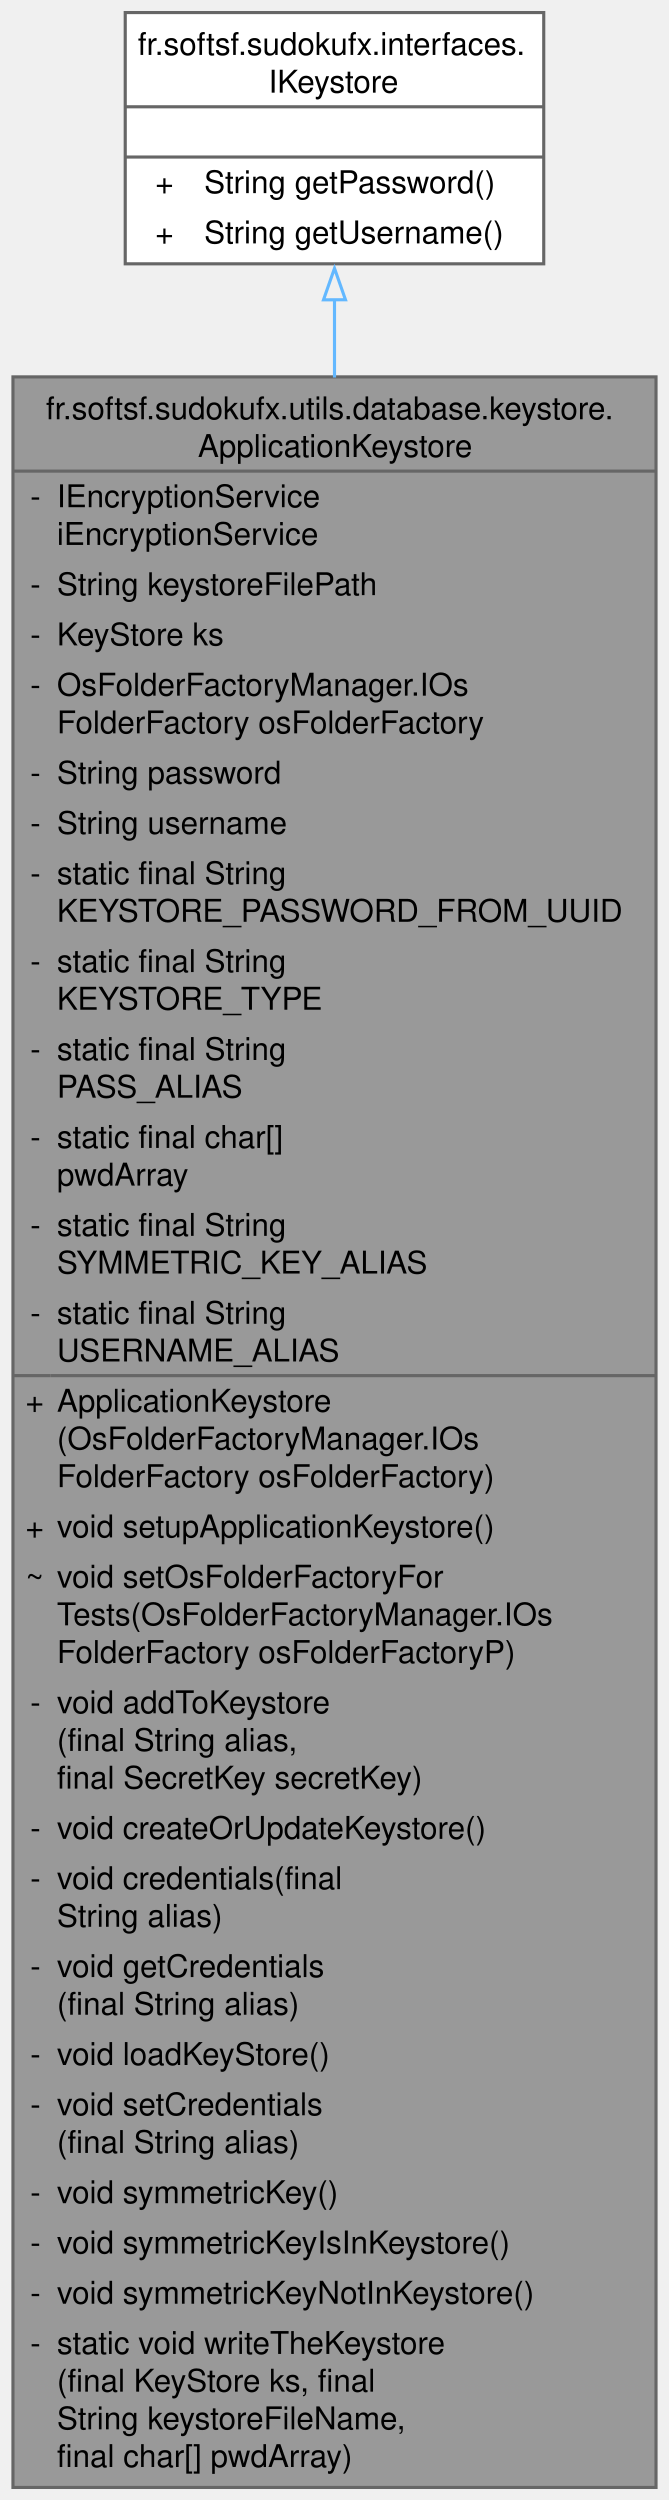
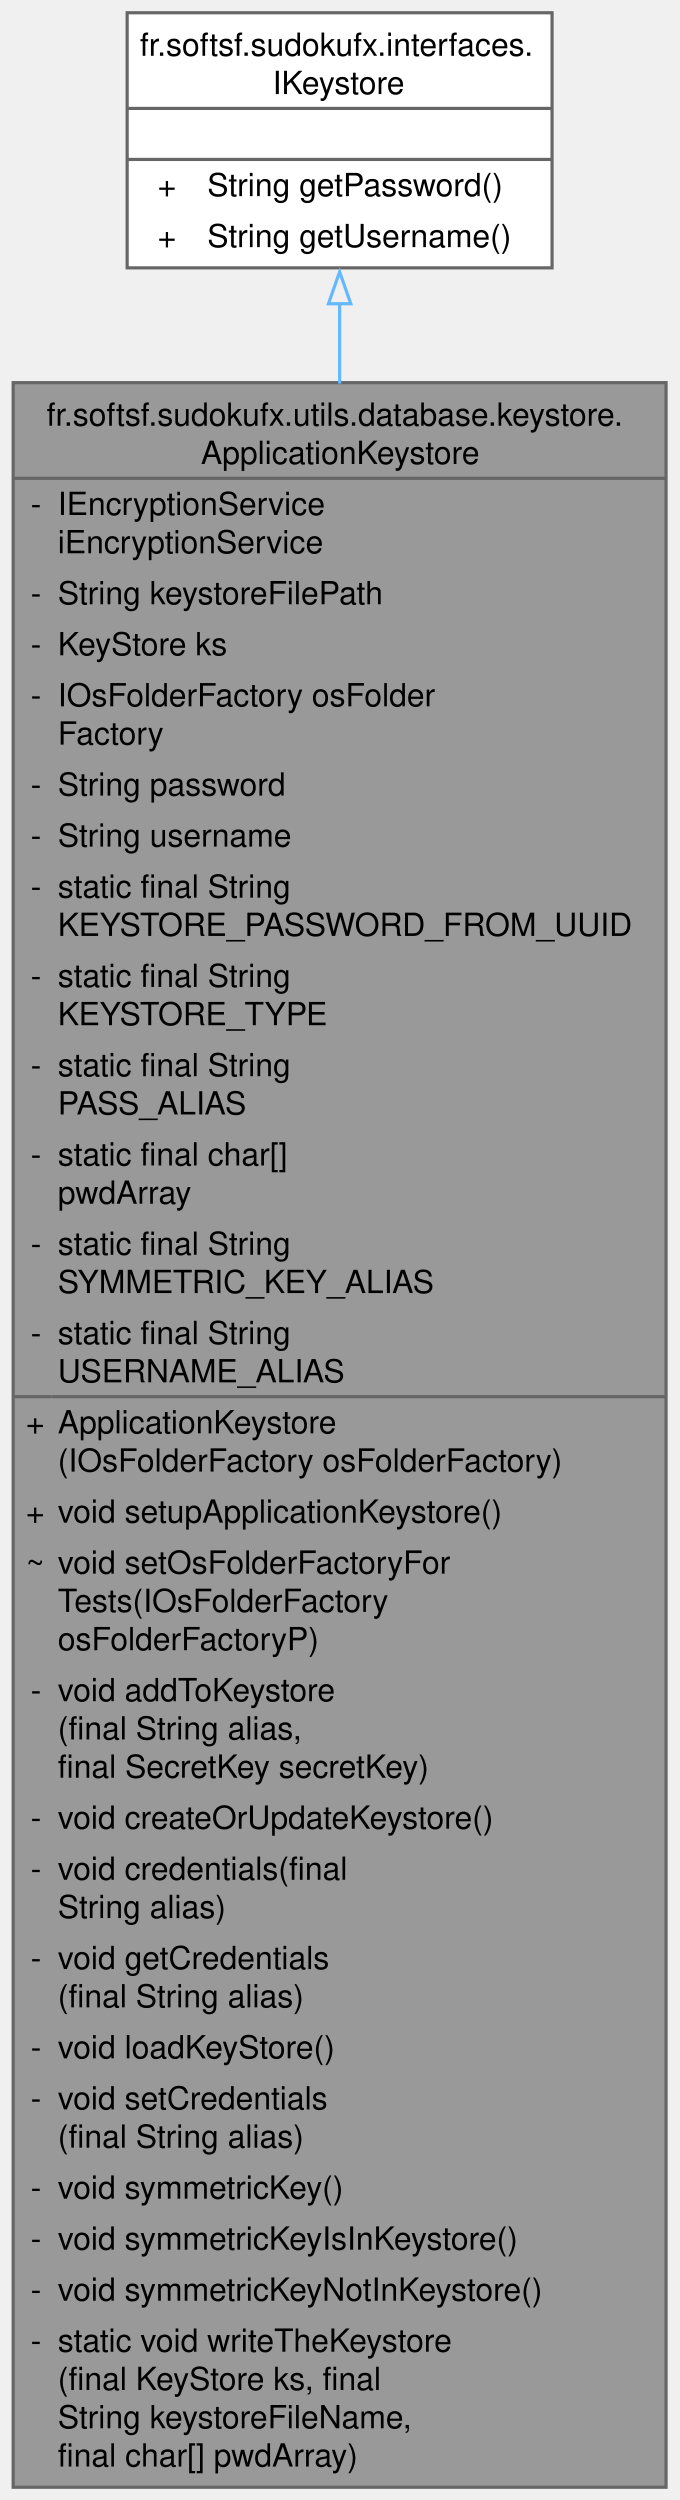
- <svg xmlns="http://www.w3.org/2000/svg" xmlns:xlink="http://www.w3.org/1999/xlink" width="213pt" height="796pt" viewBox="0.00 0.00 212.75 796.00">
-   <g id="graph0" class="graph" transform="scale(1 1) rotate(0) translate(4 792)">
+ <svg xmlns="http://www.w3.org/2000/svg" xmlns:xlink="http://www.w3.org/1999/xlink" width="213pt" height="784pt" viewBox="0.00 0.00 212.75 784.00">
+   <g id="graph0" class="graph" transform="scale(1 1) rotate(0) translate(4 780)">
    <g id="Node000001" class="node">
      <g id="a_Node000001">
        <a xlink:title="Manages the application's keystore for secure storage of keys and database credentials.">
-           <polygon fill="#999999" stroke="none" points="204.75,-672 0,-672 0,0 204.75,0 204.75,-672" />
-           <text text-anchor="start" x="10.5" y="-658.5" font-family="Helvetica,sans-Serif" font-size="10.00">fr.softsf.sudokufx.utils.database.keystore.</text>
-           <text text-anchor="start" x="58.88" y="-646.5" font-family="Helvetica,sans-Serif" font-size="10.00">ApplicationKeystore</text>
-           <text text-anchor="start" x="5.5" y="-630.5" font-family="Helvetica,sans-Serif" font-size="10.00">-</text>
-           <text text-anchor="start" x="14" y="-630.5" font-family="Helvetica,sans-Serif" font-size="10.00">IEncryptionService</text>
-           <text text-anchor="start" x="14" y="-618.5" font-family="Helvetica,sans-Serif" font-size="10.00"> iEncryptionService</text>
-           <text text-anchor="start" x="5.5" y="-602.5" font-family="Helvetica,sans-Serif" font-size="10.00">-</text>
-           <text text-anchor="start" x="14" y="-602.5" font-family="Helvetica,sans-Serif" font-size="10.00">String keystoreFilePath</text>
-           <text text-anchor="start" x="5.5" y="-586.5" font-family="Helvetica,sans-Serif" font-size="10.00">-</text>
-           <text text-anchor="start" x="14" y="-586.5" font-family="Helvetica,sans-Serif" font-size="10.00">KeyStore ks</text>
-           <text text-anchor="start" x="5.5" y="-570.5" font-family="Helvetica,sans-Serif" font-size="10.00">-</text>
-           <text text-anchor="start" x="14" y="-570.5" font-family="Helvetica,sans-Serif" font-size="10.00">OsFolderFactoryManager.IOs</text>
-           <text text-anchor="start" x="14" y="-558.5" font-family="Helvetica,sans-Serif" font-size="10.00">FolderFactory osFolderFactory</text>
-           <text text-anchor="start" x="5.5" y="-542.5" font-family="Helvetica,sans-Serif" font-size="10.00">-</text>
-           <text text-anchor="start" x="14" y="-542.5" font-family="Helvetica,sans-Serif" font-size="10.00">String password</text>
-           <text text-anchor="start" x="5.5" y="-526.5" font-family="Helvetica,sans-Serif" font-size="10.00">-</text>
-           <text text-anchor="start" x="14" y="-526.5" font-family="Helvetica,sans-Serif" font-size="10.00">String username</text>
-           <text text-anchor="start" x="5.5" y="-510.5" font-family="Helvetica,sans-Serif" font-size="10.00">-</text>
-           <text text-anchor="start" x="14" y="-510.5" font-family="Helvetica,sans-Serif" font-size="10.00">static final String</text>
-           <text text-anchor="start" x="14" y="-498.5" font-family="Helvetica,sans-Serif" font-size="10.00"> KEYSTORE_PASSWORD_FROM_UUID</text>
-           <text text-anchor="start" x="5.5" y="-482.5" font-family="Helvetica,sans-Serif" font-size="10.00">-</text>
-           <text text-anchor="start" x="14" y="-482.5" font-family="Helvetica,sans-Serif" font-size="10.00">static final String</text>
-           <text text-anchor="start" x="14" y="-470.5" font-family="Helvetica,sans-Serif" font-size="10.00"> KEYSTORE_TYPE</text>
-           <text text-anchor="start" x="5.5" y="-454.5" font-family="Helvetica,sans-Serif" font-size="10.00">-</text>
-           <text text-anchor="start" x="14" y="-454.5" font-family="Helvetica,sans-Serif" font-size="10.00">static final String</text>
-           <text text-anchor="start" x="14" y="-442.5" font-family="Helvetica,sans-Serif" font-size="10.00"> PASS_ALIAS</text>
-           <text text-anchor="start" x="5.5" y="-426.5" font-family="Helvetica,sans-Serif" font-size="10.00">-</text>
-           <text text-anchor="start" x="14" y="-426.5" font-family="Helvetica,sans-Serif" font-size="10.00">static final char[]</text>
-           <text text-anchor="start" x="14" y="-414.5" font-family="Helvetica,sans-Serif" font-size="10.00"> pwdArray</text>
-           <text text-anchor="start" x="5.5" y="-398.5" font-family="Helvetica,sans-Serif" font-size="10.00">-</text>
-           <text text-anchor="start" x="14" y="-398.5" font-family="Helvetica,sans-Serif" font-size="10.00">static final String</text>
-           <text text-anchor="start" x="14" y="-386.5" font-family="Helvetica,sans-Serif" font-size="10.00"> SYMMETRIC_KEY_ALIAS</text>
-           <text text-anchor="start" x="5.5" y="-370.5" font-family="Helvetica,sans-Serif" font-size="10.00">-</text>
-           <text text-anchor="start" x="14" y="-370.5" font-family="Helvetica,sans-Serif" font-size="10.00">static final String</text>
-           <text text-anchor="start" x="14" y="-358.5" font-family="Helvetica,sans-Serif" font-size="10.00"> USERNAME_ALIAS</text>
-           <text text-anchor="start" x="4" y="-342.5" font-family="Helvetica,sans-Serif" font-size="10.00">+</text>
-           <text text-anchor="start" x="14" y="-342.5" font-family="Helvetica,sans-Serif" font-size="10.00">ApplicationKeystore</text>
-           <text text-anchor="start" x="14" y="-330.5" font-family="Helvetica,sans-Serif" font-size="10.00">(OsFolderFactoryManager.IOs</text>
-           <text text-anchor="start" x="14" y="-318.5" font-family="Helvetica,sans-Serif" font-size="10.00">FolderFactory osFolderFactory)</text>
+           <polygon fill="#999999" stroke="none" points="204.75,-660 0,-660 0,0 204.75,0 204.75,-660" />
+           <text text-anchor="start" x="10.5" y="-646.5" font-family="Helvetica,sans-Serif" font-size="10.00">fr.softsf.sudokufx.utils.database.keystore.</text>
+           <text text-anchor="start" x="58.88" y="-634.5" font-family="Helvetica,sans-Serif" font-size="10.00">ApplicationKeystore</text>
+           <text text-anchor="start" x="5.5" y="-618.5" font-family="Helvetica,sans-Serif" font-size="10.00">-</text>
+           <text text-anchor="start" x="14" y="-618.5" font-family="Helvetica,sans-Serif" font-size="10.00">IEncryptionService</text>
+           <text text-anchor="start" x="14" y="-606.5" font-family="Helvetica,sans-Serif" font-size="10.00"> iEncryptionService</text>
+           <text text-anchor="start" x="5.5" y="-590.5" font-family="Helvetica,sans-Serif" font-size="10.00">-</text>
+           <text text-anchor="start" x="14" y="-590.5" font-family="Helvetica,sans-Serif" font-size="10.00">String keystoreFilePath</text>
+           <text text-anchor="start" x="5.5" y="-574.5" font-family="Helvetica,sans-Serif" font-size="10.00">-</text>
+           <text text-anchor="start" x="14" y="-574.5" font-family="Helvetica,sans-Serif" font-size="10.00">KeyStore ks</text>
+           <text text-anchor="start" x="5.5" y="-558.5" font-family="Helvetica,sans-Serif" font-size="10.00">-</text>
+           <text text-anchor="start" x="14" y="-558.5" font-family="Helvetica,sans-Serif" font-size="10.00">IOsFolderFactory osFolder</text>
+           <text text-anchor="start" x="14" y="-546.5" font-family="Helvetica,sans-Serif" font-size="10.00">Factory</text>
+           <text text-anchor="start" x="5.5" y="-530.5" font-family="Helvetica,sans-Serif" font-size="10.00">-</text>
+           <text text-anchor="start" x="14" y="-530.5" font-family="Helvetica,sans-Serif" font-size="10.00">String password</text>
+           <text text-anchor="start" x="5.5" y="-514.5" font-family="Helvetica,sans-Serif" font-size="10.00">-</text>
+           <text text-anchor="start" x="14" y="-514.5" font-family="Helvetica,sans-Serif" font-size="10.00">String username</text>
+           <text text-anchor="start" x="5.5" y="-498.5" font-family="Helvetica,sans-Serif" font-size="10.00">-</text>
+           <text text-anchor="start" x="14" y="-498.5" font-family="Helvetica,sans-Serif" font-size="10.00">static final String</text>
+           <text text-anchor="start" x="14" y="-486.5" font-family="Helvetica,sans-Serif" font-size="10.00"> KEYSTORE_PASSWORD_FROM_UUID</text>
+           <text text-anchor="start" x="5.5" y="-470.5" font-family="Helvetica,sans-Serif" font-size="10.00">-</text>
+           <text text-anchor="start" x="14" y="-470.5" font-family="Helvetica,sans-Serif" font-size="10.00">static final String</text>
+           <text text-anchor="start" x="14" y="-458.5" font-family="Helvetica,sans-Serif" font-size="10.00"> KEYSTORE_TYPE</text>
+           <text text-anchor="start" x="5.5" y="-442.5" font-family="Helvetica,sans-Serif" font-size="10.00">-</text>
+           <text text-anchor="start" x="14" y="-442.5" font-family="Helvetica,sans-Serif" font-size="10.00">static final String</text>
+           <text text-anchor="start" x="14" y="-430.5" font-family="Helvetica,sans-Serif" font-size="10.00"> PASS_ALIAS</text>
+           <text text-anchor="start" x="5.5" y="-414.5" font-family="Helvetica,sans-Serif" font-size="10.00">-</text>
+           <text text-anchor="start" x="14" y="-414.5" font-family="Helvetica,sans-Serif" font-size="10.00">static final char[]</text>
+           <text text-anchor="start" x="14" y="-402.5" font-family="Helvetica,sans-Serif" font-size="10.00"> pwdArray</text>
+           <text text-anchor="start" x="5.5" y="-386.5" font-family="Helvetica,sans-Serif" font-size="10.00">-</text>
+           <text text-anchor="start" x="14" y="-386.5" font-family="Helvetica,sans-Serif" font-size="10.00">static final String</text>
+           <text text-anchor="start" x="14" y="-374.5" font-family="Helvetica,sans-Serif" font-size="10.00"> SYMMETRIC_KEY_ALIAS</text>
+           <text text-anchor="start" x="5.5" y="-358.5" font-family="Helvetica,sans-Serif" font-size="10.00">-</text>
+           <text text-anchor="start" x="14" y="-358.5" font-family="Helvetica,sans-Serif" font-size="10.00">static final String</text>
+           <text text-anchor="start" x="14" y="-346.5" font-family="Helvetica,sans-Serif" font-size="10.00"> USERNAME_ALIAS</text>
+           <text text-anchor="start" x="4" y="-330.5" font-family="Helvetica,sans-Serif" font-size="10.00">+</text>
+           <text text-anchor="start" x="14" y="-330.5" font-family="Helvetica,sans-Serif" font-size="10.00">ApplicationKeystore</text>
+           <text text-anchor="start" x="14" y="-318.5" font-family="Helvetica,sans-Serif" font-size="10.00">(IOsFolderFactory osFolderFactory)</text>
          <text text-anchor="start" x="4" y="-302.5" font-family="Helvetica,sans-Serif" font-size="10.00">+</text>
          <text text-anchor="start" x="14" y="-302.5" font-family="Helvetica,sans-Serif" font-size="10.00">void setupApplicationKeystore()</text>
          <text text-anchor="start" x="4" y="-286.5" font-family="Helvetica,sans-Serif" font-size="10.00">~</text>
          <text text-anchor="start" x="14" y="-286.5" font-family="Helvetica,sans-Serif" font-size="10.00">void setOsFolderFactoryFor</text>
-           <text text-anchor="start" x="14" y="-274.5" font-family="Helvetica,sans-Serif" font-size="10.00">Tests(OsFolderFactoryManager.IOs</text>
-           <text text-anchor="start" x="14" y="-262.5" font-family="Helvetica,sans-Serif" font-size="10.00">FolderFactory osFolderFactoryP)</text>
+           <text text-anchor="start" x="14" y="-274.5" font-family="Helvetica,sans-Serif" font-size="10.00">Tests(IOsFolderFactory</text>
+           <text text-anchor="start" x="14" y="-262.5" font-family="Helvetica,sans-Serif" font-size="10.00"> osFolderFactoryP)</text>
          <text text-anchor="start" x="5.5" y="-246.5" font-family="Helvetica,sans-Serif" font-size="10.00">-</text>
          <text text-anchor="start" x="14" y="-246.5" font-family="Helvetica,sans-Serif" font-size="10.00">void addToKeystore</text>
          <text text-anchor="start" x="14" y="-234.5" font-family="Helvetica,sans-Serif" font-size="10.00">(final String alias,</text>
          <text text-anchor="start" x="14" y="-222.5" font-family="Helvetica,sans-Serif" font-size="10.00"> final SecretKey secretKey)</text>
          <text text-anchor="start" x="5.5" y="-206.5" font-family="Helvetica,sans-Serif" font-size="10.00">-</text>
          <text text-anchor="start" x="14" y="-206.5" font-family="Helvetica,sans-Serif" font-size="10.00">void createOrUpdateKeystore()</text>
          <text text-anchor="start" x="5.5" y="-190.5" font-family="Helvetica,sans-Serif" font-size="10.00">-</text>
          <text text-anchor="start" x="14" y="-190.5" font-family="Helvetica,sans-Serif" font-size="10.00">void credentials(final</text>
          <text text-anchor="start" x="14" y="-178.5" font-family="Helvetica,sans-Serif" font-size="10.00"> String alias)</text>
          <text text-anchor="start" x="5.5" y="-162.5" font-family="Helvetica,sans-Serif" font-size="10.00">-</text>
          <text text-anchor="start" x="14" y="-162.5" font-family="Helvetica,sans-Serif" font-size="10.00">void getCredentials</text>
          <text text-anchor="start" x="14" y="-150.5" font-family="Helvetica,sans-Serif" font-size="10.00">(final String alias)</text>
          <text text-anchor="start" x="5.5" y="-134.5" font-family="Helvetica,sans-Serif" font-size="10.00">-</text>
          <text text-anchor="start" x="14" y="-134.5" font-family="Helvetica,sans-Serif" font-size="10.00">void loadKeyStore()</text>
          <text text-anchor="start" x="5.5" y="-118.5" font-family="Helvetica,sans-Serif" font-size="10.00">-</text>
          <text text-anchor="start" x="14" y="-118.5" font-family="Helvetica,sans-Serif" font-size="10.00">void setCredentials</text>
          <text text-anchor="start" x="14" y="-106.5" font-family="Helvetica,sans-Serif" font-size="10.00">(final String alias)</text>
          <text text-anchor="start" x="5.5" y="-90.5" font-family="Helvetica,sans-Serif" font-size="10.00">-</text>
          <text text-anchor="start" x="14" y="-90.5" font-family="Helvetica,sans-Serif" font-size="10.00">void symmetricKey()</text>
          <text text-anchor="start" x="5.5" y="-74.5" font-family="Helvetica,sans-Serif" font-size="10.00">-</text>
          <text text-anchor="start" x="14" y="-74.5" font-family="Helvetica,sans-Serif" font-size="10.00">void symmetricKeyIsInKeystore()</text>
          <text text-anchor="start" x="5.5" y="-58.5" font-family="Helvetica,sans-Serif" font-size="10.00">-</text>
          <text text-anchor="start" x="14" y="-58.5" font-family="Helvetica,sans-Serif" font-size="10.00">void symmetricKeyNotInKeystore()</text>
          <text text-anchor="start" x="5.5" y="-42.5" font-family="Helvetica,sans-Serif" font-size="10.00">-</text>
          <text text-anchor="start" x="14" y="-42.5" font-family="Helvetica,sans-Serif" font-size="10.00">static void writeTheKeystore</text>
          <text text-anchor="start" x="14" y="-30.5" font-family="Helvetica,sans-Serif" font-size="10.00">(final KeyStore ks, final</text>
          <text text-anchor="start" x="14" y="-18.5" font-family="Helvetica,sans-Serif" font-size="10.00"> String keystoreFileName,</text>
          <text text-anchor="start" x="14" y="-6.5" font-family="Helvetica,sans-Serif" font-size="10.00"> final char[] pwdArray)</text>
-           <polygon fill="#666666" stroke="#666666" points="0,-642 0,-642 204.75,-642 204.75,-642 0,-642" />
-           <polygon fill="#666666" stroke="#666666" points="0,-354 0,-354 12,-354 12,-354 0,-354" />
-           <polygon fill="#666666" stroke="#666666" points="12,-354 12,-354 204.75,-354 204.75,-354 12,-354" />
-           <polygon fill="none" stroke="#666666" points="0,0 0,-672 204.75,-672 204.75,0 0,0" />
+           <polygon fill="#666666" stroke="#666666" points="0,-630 0,-630 204.75,-630 204.75,-630 0,-630" />
+           <polygon fill="#666666" stroke="#666666" points="0,-342 0,-342 12,-342 12,-342 0,-342" />
+           <polygon fill="#666666" stroke="#666666" points="12,-342 12,-342 204.75,-342 204.75,-342 12,-342" />
+           <polygon fill="none" stroke="#666666" points="0,0 0,-660 204.75,-660 204.75,0 0,0" />
        </a>
      </g>
    </g>
    <g id="Node000002" class="node">
      <g id="a_Node000002">
        <a xlink:href="interfacefr_1_1softsf_1_1sudokufx_1_1interfaces_1_1_i_keystore.html" target="_top" xlink:title=" ">
-           <polygon fill="white" stroke="none" points="169,-788 35.75,-788 35.75,-708 169,-708 169,-788" />
-           <text text-anchor="start" x="39.75" y="-774.5" font-family="Helvetica,sans-Serif" font-size="10.00">fr.softsf.sudokufx.interfaces.</text>
-           <text text-anchor="start" x="81.38" y="-762.5" font-family="Helvetica,sans-Serif" font-size="10.00">IKeystore</text>
-           <text text-anchor="start" x="100.88" y="-746.5" font-family="Helvetica,sans-Serif" font-size="10.00"> </text>
-           <text text-anchor="start" x="45.31" y="-730.5" font-family="Helvetica,sans-Serif" font-size="10.00">+</text>
-           <text text-anchor="start" x="60.88" y="-730.5" font-family="Helvetica,sans-Serif" font-size="10.00">String getPassword()</text>
-           <text text-anchor="start" x="45.31" y="-714.5" font-family="Helvetica,sans-Serif" font-size="10.00">+</text>
-           <text text-anchor="start" x="60.88" y="-714.5" font-family="Helvetica,sans-Serif" font-size="10.00">String getUsername()</text>
-           <polygon fill="#666666" stroke="#666666" points="35.75,-758 35.75,-758 169,-758 169,-758 35.75,-758" />
-           <polygon fill="#666666" stroke="#666666" points="35.75,-742 35.75,-742 169,-742 169,-742 35.75,-742" />
-           <polygon fill="none" stroke="#666666" points="35.75,-708 35.75,-788 169,-788 169,-708 35.75,-708" />
+           <polygon fill="white" stroke="none" points="169,-776 35.75,-776 35.75,-696 169,-696 169,-776" />
+           <text text-anchor="start" x="39.75" y="-762.5" font-family="Helvetica,sans-Serif" font-size="10.00">fr.softsf.sudokufx.interfaces.</text>
+           <text text-anchor="start" x="81.38" y="-750.5" font-family="Helvetica,sans-Serif" font-size="10.00">IKeystore</text>
+           <text text-anchor="start" x="100.88" y="-734.5" font-family="Helvetica,sans-Serif" font-size="10.00"> </text>
+           <text text-anchor="start" x="45.31" y="-718.5" font-family="Helvetica,sans-Serif" font-size="10.00">+</text>
+           <text text-anchor="start" x="60.88" y="-718.5" font-family="Helvetica,sans-Serif" font-size="10.00">String getPassword()</text>
+           <text text-anchor="start" x="45.31" y="-702.5" font-family="Helvetica,sans-Serif" font-size="10.00">+</text>
+           <text text-anchor="start" x="60.88" y="-702.5" font-family="Helvetica,sans-Serif" font-size="10.00">String getUsername()</text>
+           <polygon fill="#666666" stroke="#666666" points="35.75,-746 35.75,-746 169,-746 169,-746 35.75,-746" />
+           <polygon fill="#666666" stroke="#666666" points="35.75,-730 35.75,-730 169,-730 169,-730 35.75,-730" />
+           <polygon fill="none" stroke="#666666" points="35.75,-696 35.75,-776 169,-776 169,-696 35.75,-696" />
        </a>
      </g>
    </g>
    <g id="edge1_Node000001_Node000002" class="edge">
      <g id="a_edge1_Node000001_Node000002">
        <a xlink:title=" ">
-           <path fill="none" stroke="#63b8ff" d="M102.38,-696.64C102.38,-689 102.38,-680.67 102.38,-671.8" />
-           <polygon fill="none" stroke="#63b8ff" points="98.88,-696.54 102.38,-706.55 105.88,-696.55 98.88,-696.54" />
+           <path fill="none" stroke="#63b8ff" d="M102.38,-684.76C102.38,-677.06 102.38,-668.66 102.38,-659.71" />
+           <polygon fill="none" stroke="#63b8ff" points="98.88,-684.75 102.38,-694.75 105.88,-684.75 98.88,-684.75" />
        </a>
      </g>
    </g>
  </g>
</svg>
